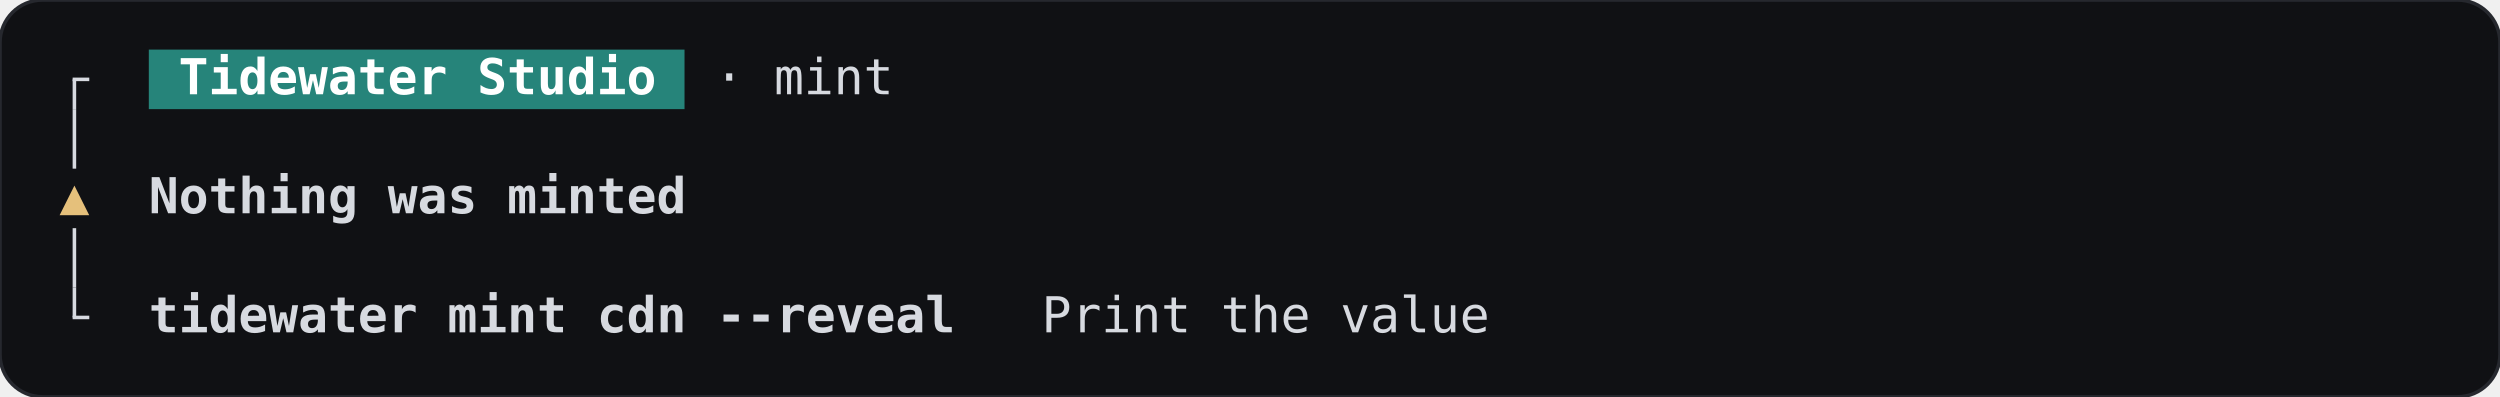
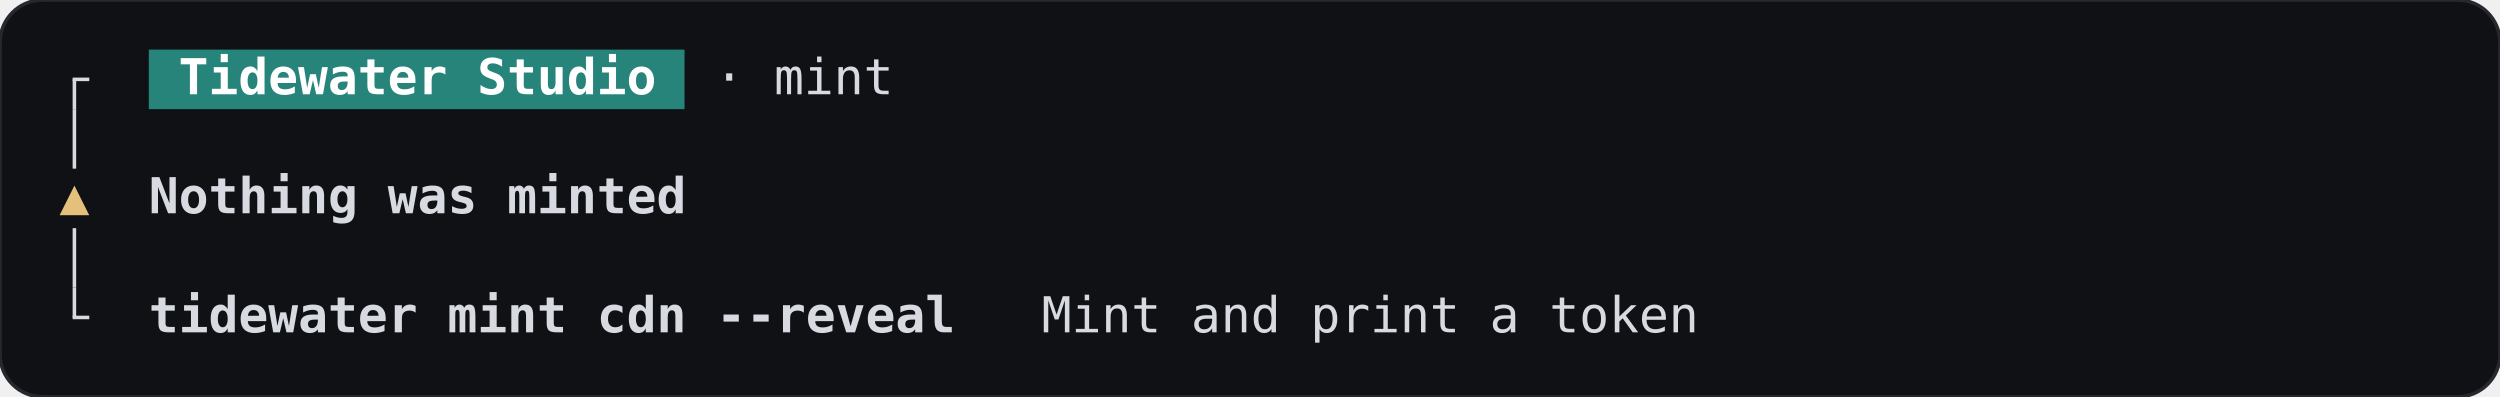
<svg xmlns="http://www.w3.org/2000/svg" width="705.6" height="112" viewBox="0 0 705.6 112" role="img" aria-label="mint-hidden, terminal, dark theme">
  <rect width="705.6" height="112" rx="12" fill="#101114" stroke="#26282e" />
  <g font-family="JetBrains Mono, ui-monospace, monospace" font-size="14" xml:space="preserve">
    <rect x="42" y="14" width="151.2" height="16.8" fill="#26847a" />
    <rect x="20.5" y="22.4" width="1" height="8.4" fill="#d7dae0" />
    <rect x="20.5" y="21.9" width="4.7" height="1" fill="#d7dae0" />
    <text x="50.4" y="26.6" textLength="134.4" lengthAdjust="spacingAndGlyphs" fill="#ffffff" font-weight="600">Tidewater Studio</text>
    <text x="201.6" y="26.6" textLength="50.4" lengthAdjust="spacingAndGlyphs" fill="#d7dae0">· mint</text>
    <rect x="20.5" y="30.8" width="1" height="16.8" fill="#d7dae0" />
    <text x="21" y="60.2" text-anchor="middle" fill="#e5c07b">▲</text>
    <text x="42" y="60.2" textLength="151.2" lengthAdjust="spacingAndGlyphs" fill="#d7dae0" font-weight="600">Nothing was minted</text>
    <rect x="20.5" y="64.4" width="1" height="16.8" fill="#d7dae0" />
    <rect x="20.5" y="81.2" width="1" height="8.4" fill="#d7dae0" />
    <rect x="20.5" y="89.1" width="4.7" height="1" fill="#d7dae0" />
    <text x="42" y="93.8" textLength="226.8" lengthAdjust="spacingAndGlyphs" fill="#d7dae0" font-weight="600">tidewater mint cdn --reveal</text>
-     <text x="294" y="93.8" textLength="126" lengthAdjust="spacingAndGlyphs" fill="#d7dae0">Print the value</text>
+     <text x="294" y="93.8" textLength="184.8" lengthAdjust="spacingAndGlyphs" fill="#d7dae0">Mint and print a token</text>
  </g>
</svg>
